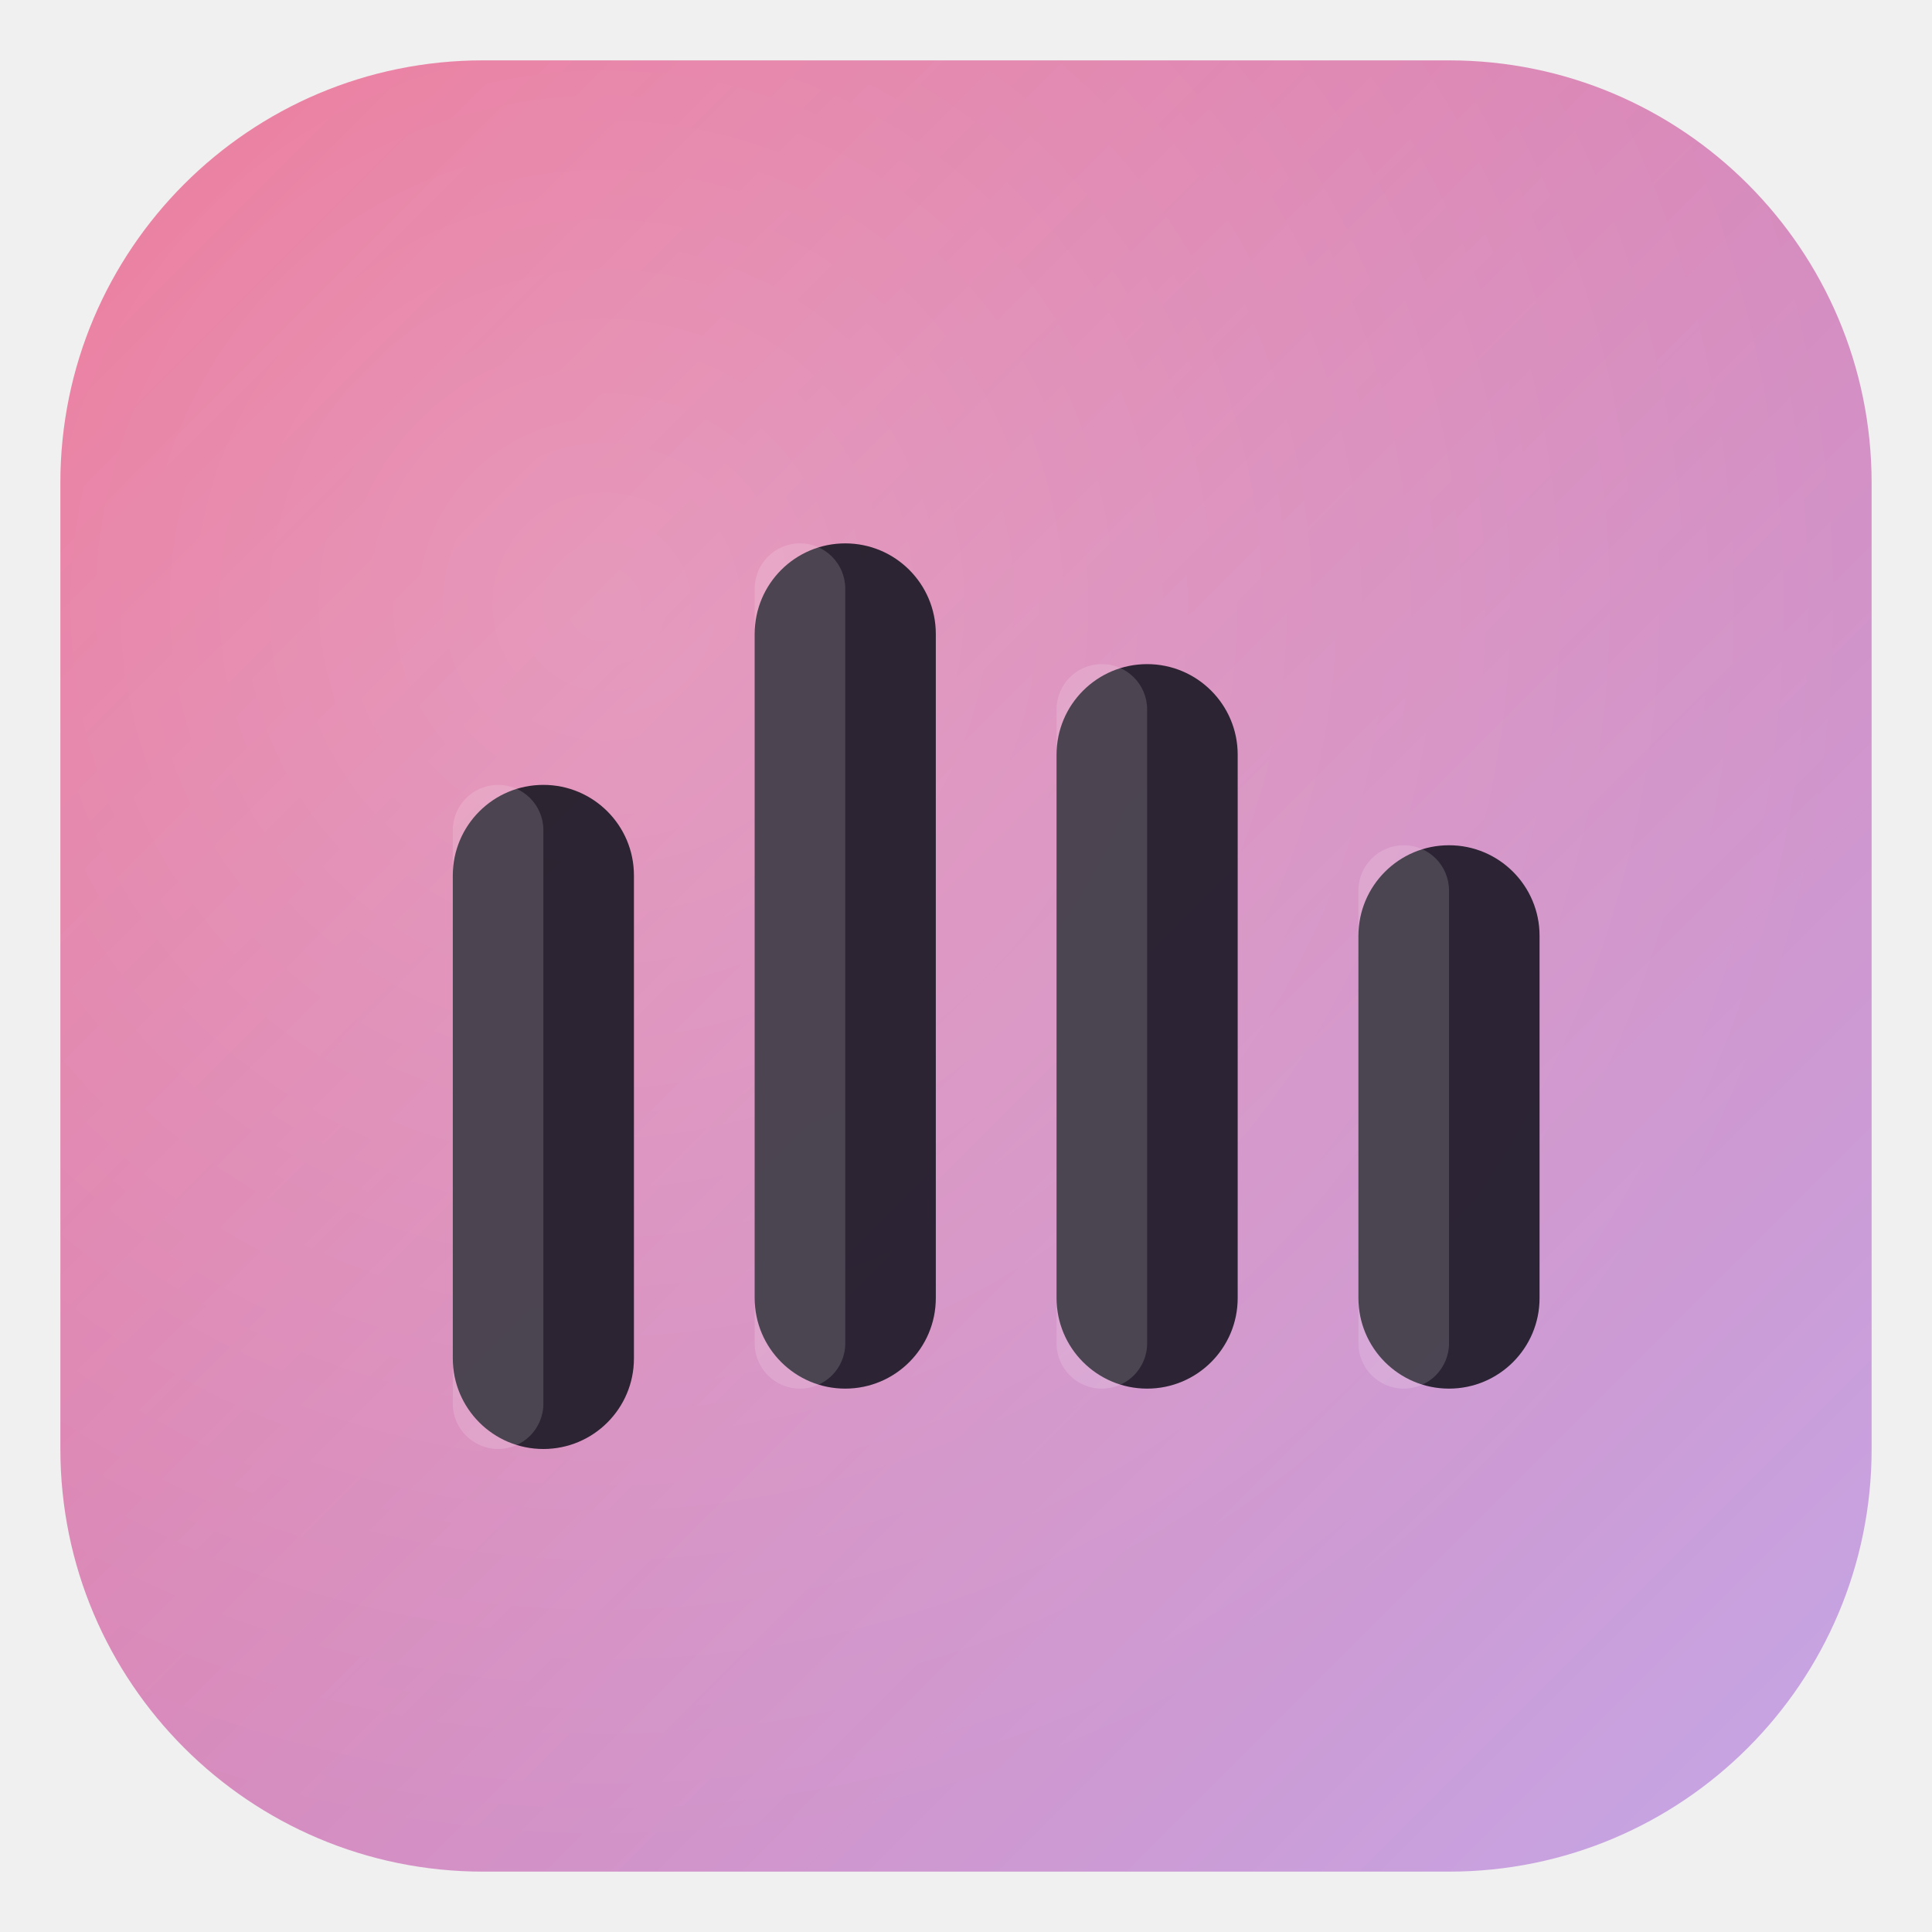
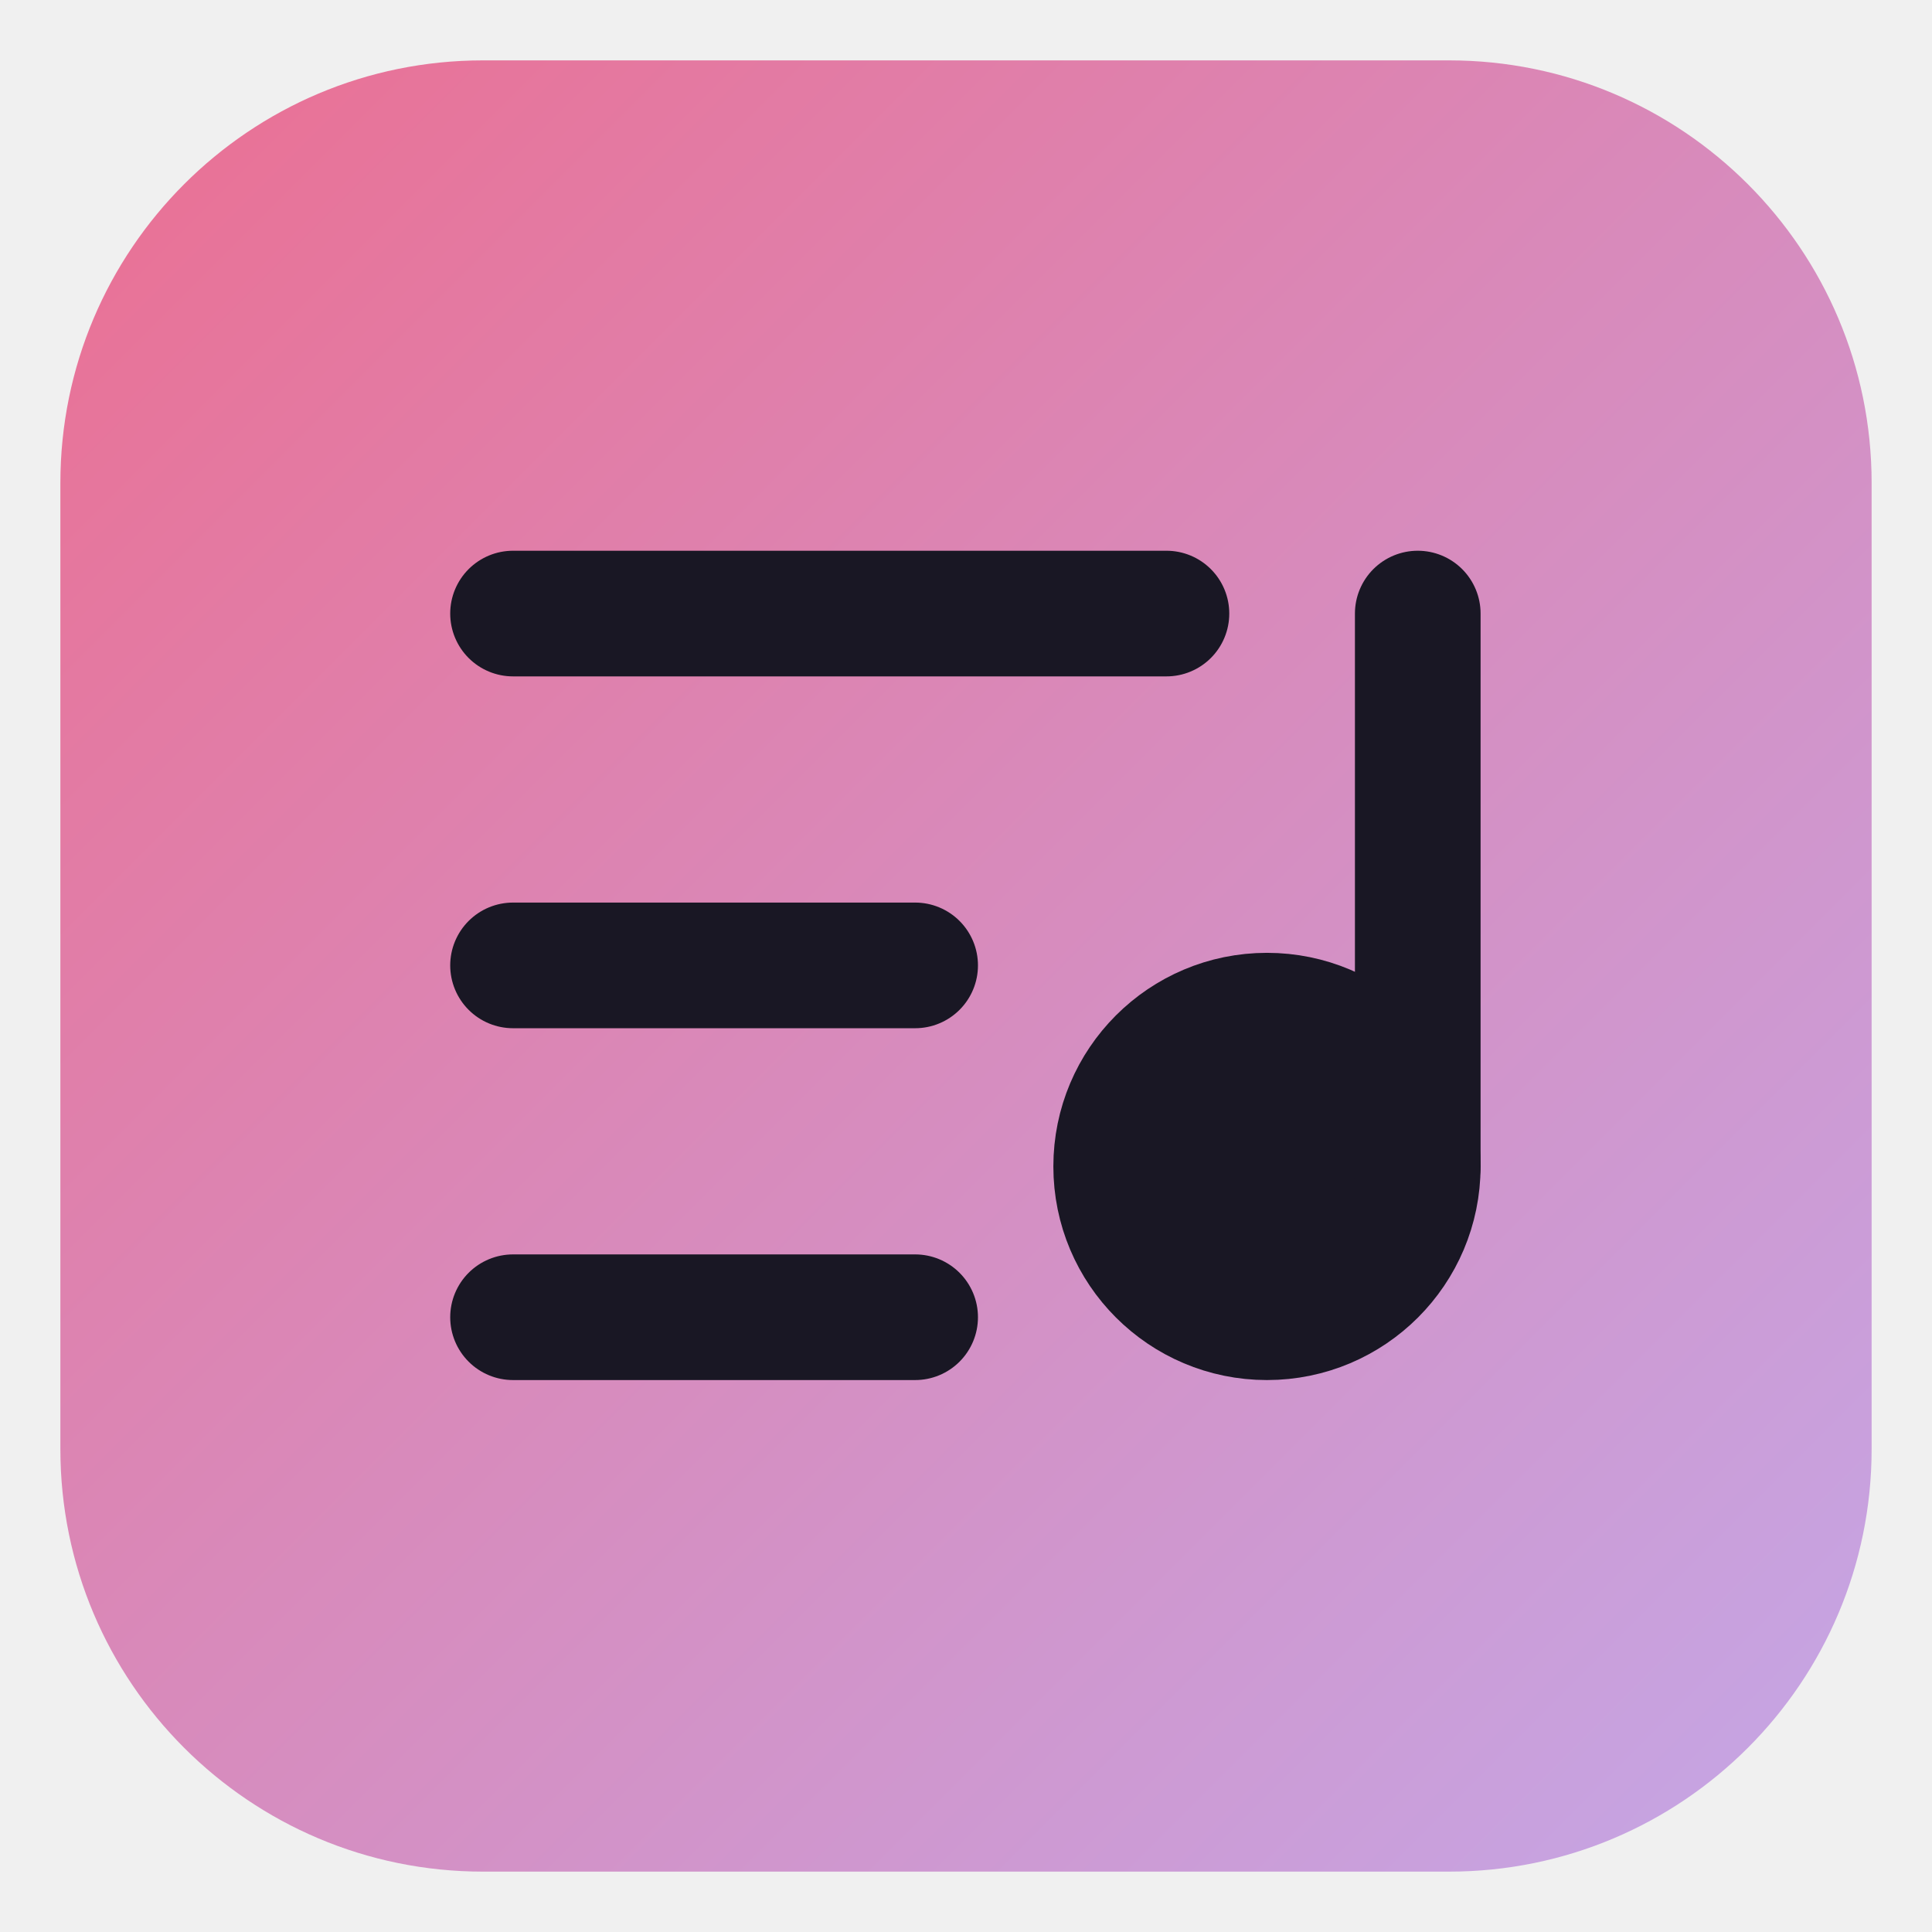
<svg xmlns="http://www.w3.org/2000/svg" viewBox="0 0 128 128">
  <defs>
    <linearGradient id="bg" x1="0%" y1="0%" x2="100%" y2="100%">
      <stop offset="0%" style="stop-color:#eb6f92" />
      <stop offset="100%" style="stop-color:#c4a7e7" />
    </linearGradient>
-     <radialGradient id="glow" cx="30%" cy="30%" r="70%">
-       <stop offset="0%" style="stop-color:#ffffff;stop-opacity:0.2" />
-       <stop offset="100%" style="stop-color:#ffffff;stop-opacity:0" />
-     </radialGradient>
  </defs>
  <rect x="4" y="4" width="120" height="120" rx="28" ry="28" fill="url(#bg)" />
-   <rect x="4" y="4" width="120" height="120" rx="28" ry="28" fill="url(#glow)" />
-   <g fill="#191724">
-     <rect x="30" y="52" width="12" height="44" rx="6" opacity="0.9" />
-     <rect x="50" y="36" width="12" height="56" rx="6" opacity="0.9" />
-     <rect x="70" y="44" width="12" height="48" rx="6" opacity="0.9" />
-     <rect x="90" y="56" width="12" height="36" rx="6" opacity="0.9" />
-   </g>
-   <g fill="#ffffff" opacity="0.15">
-     <rect x="30" y="52" width="6" height="44" rx="3" />
-     <rect x="50" y="36" width="6" height="56" rx="3" />
-     <rect x="70" y="44" width="6" height="48" rx="3" />
-     <rect x="90" y="56" width="6" height="36" rx="3" />
+   <g transform="translate(24, 24) scale(3.33)" fill="none" stroke="#191724" stroke-width="2.5" stroke-linecap="round" stroke-linejoin="round">
+     <path d="M16 5H3" />
+     <path d="M11 12H3" />
+     <path d="M11 19H3" />
+     <path d="M21 16V5" />
+     <circle cx="18" cy="16" r="3" fill="#191724" />
  </g>
</svg>
